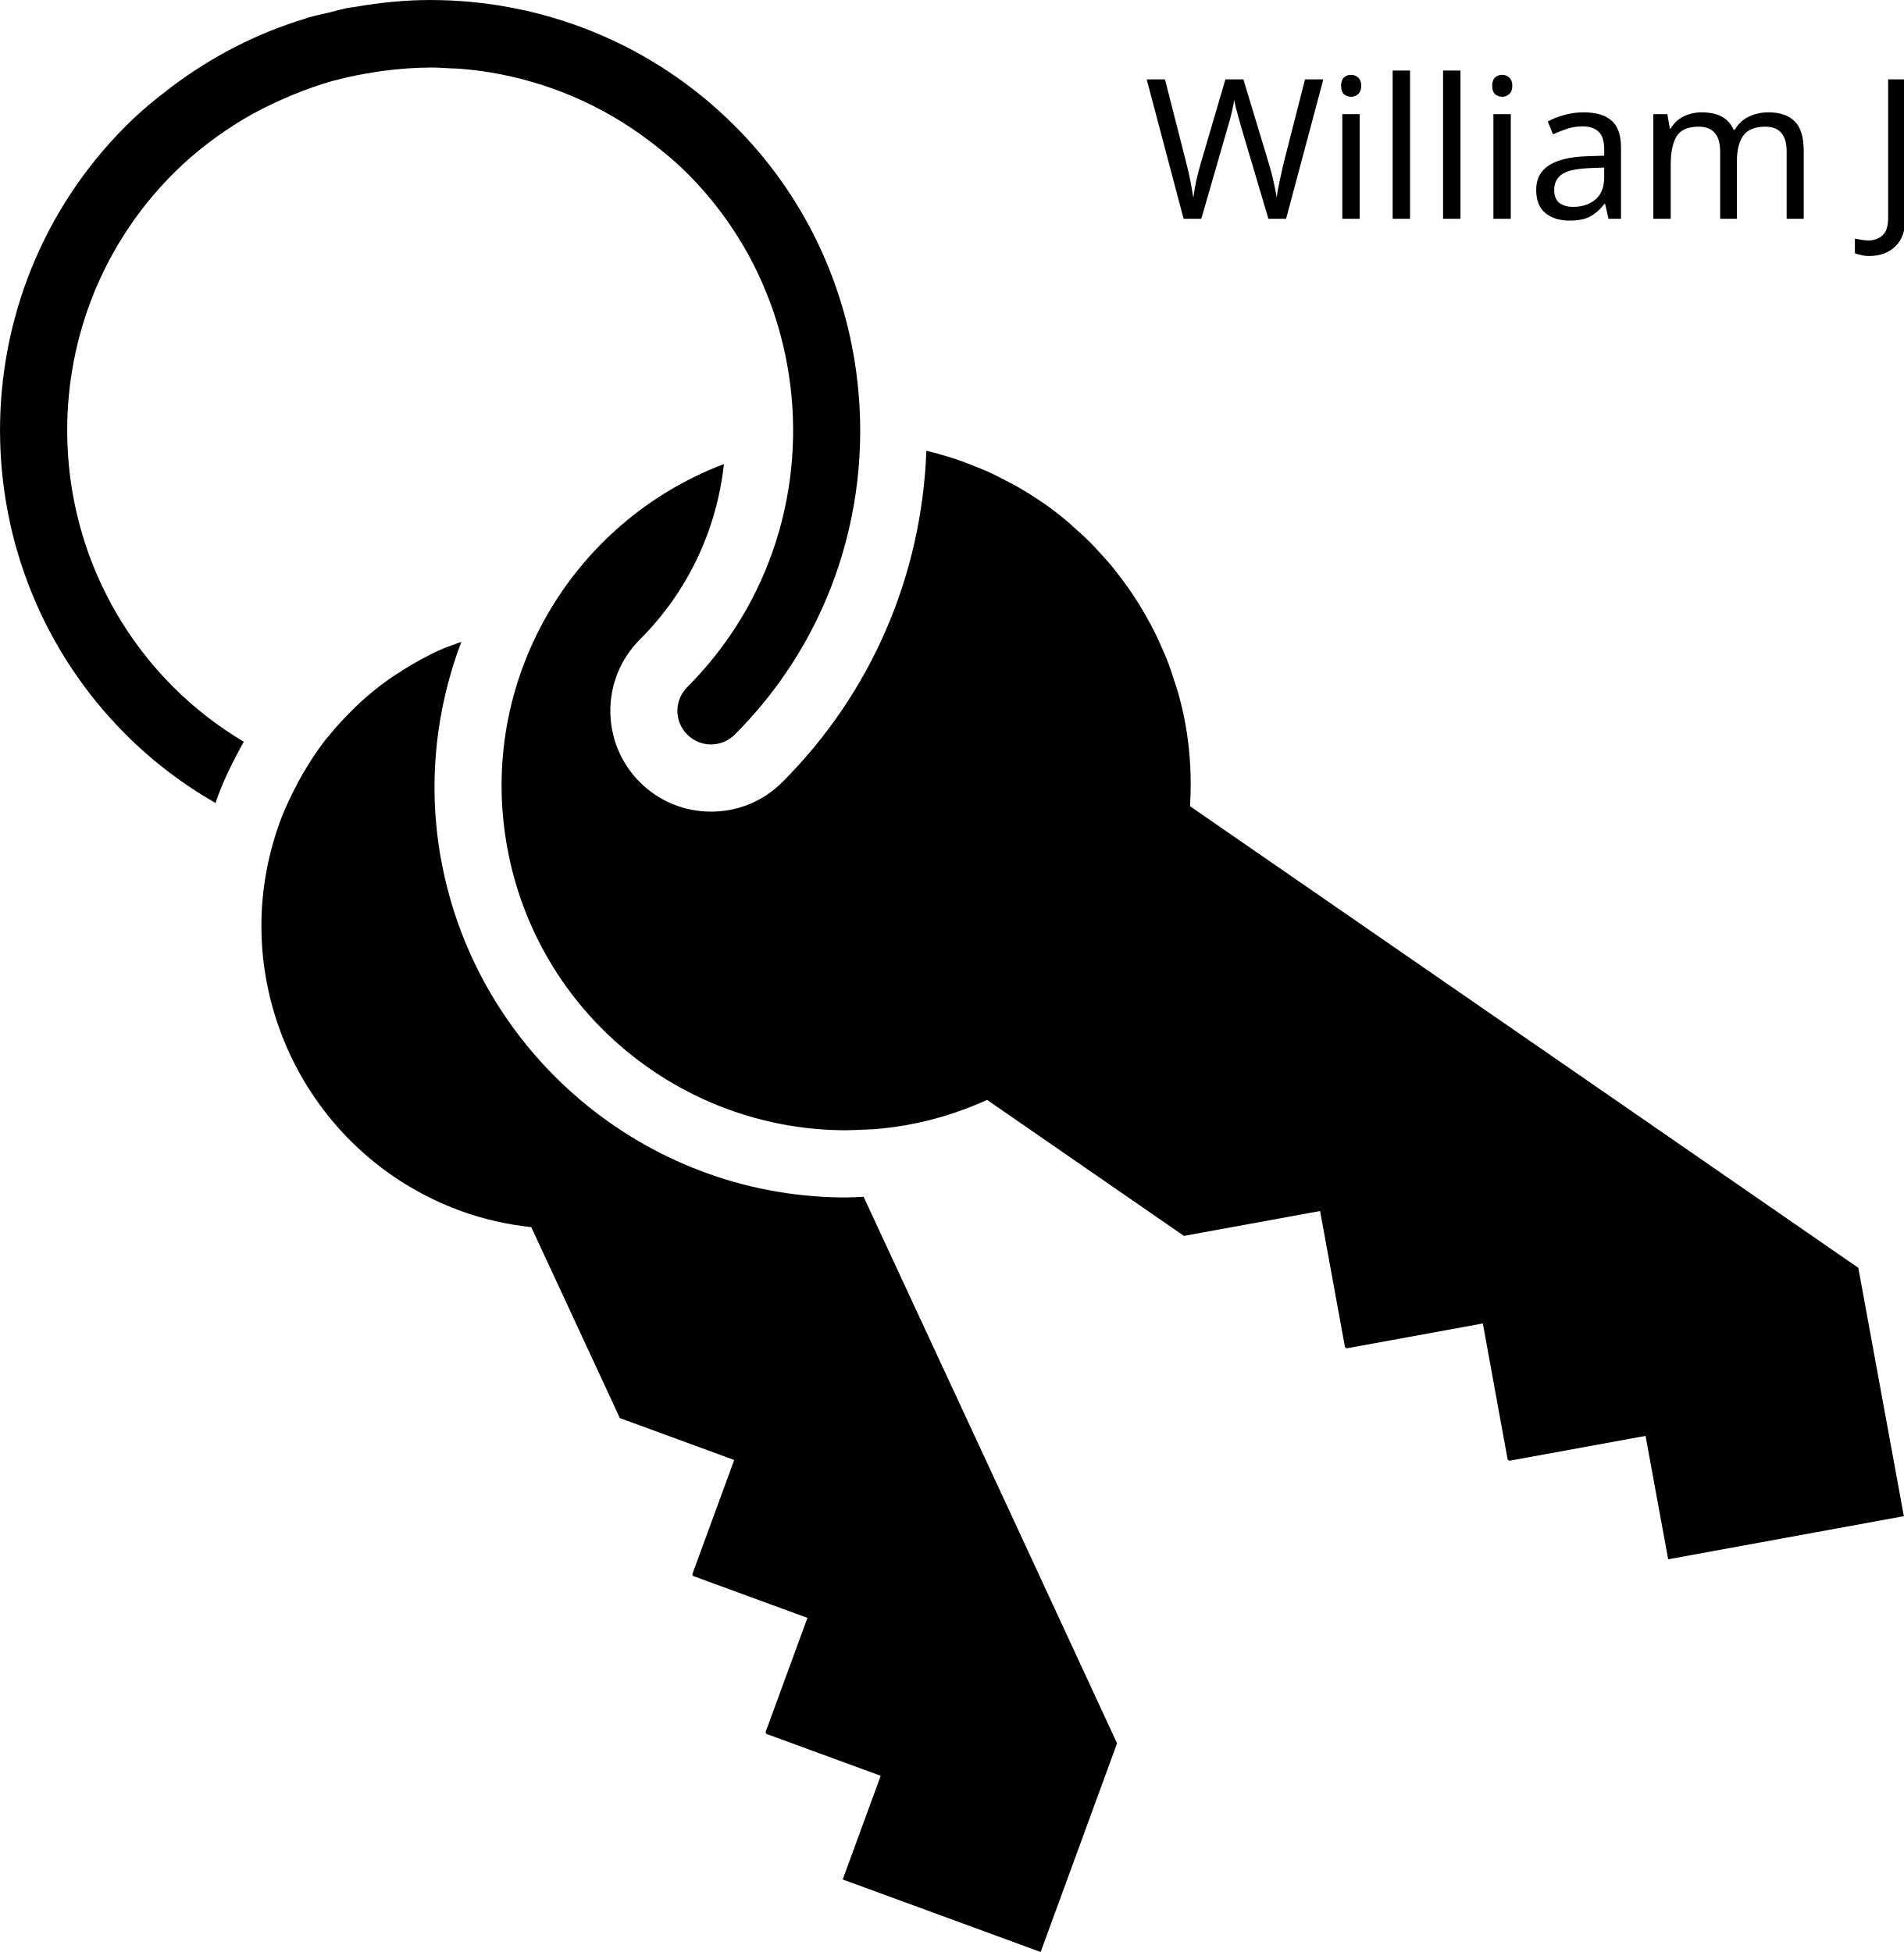
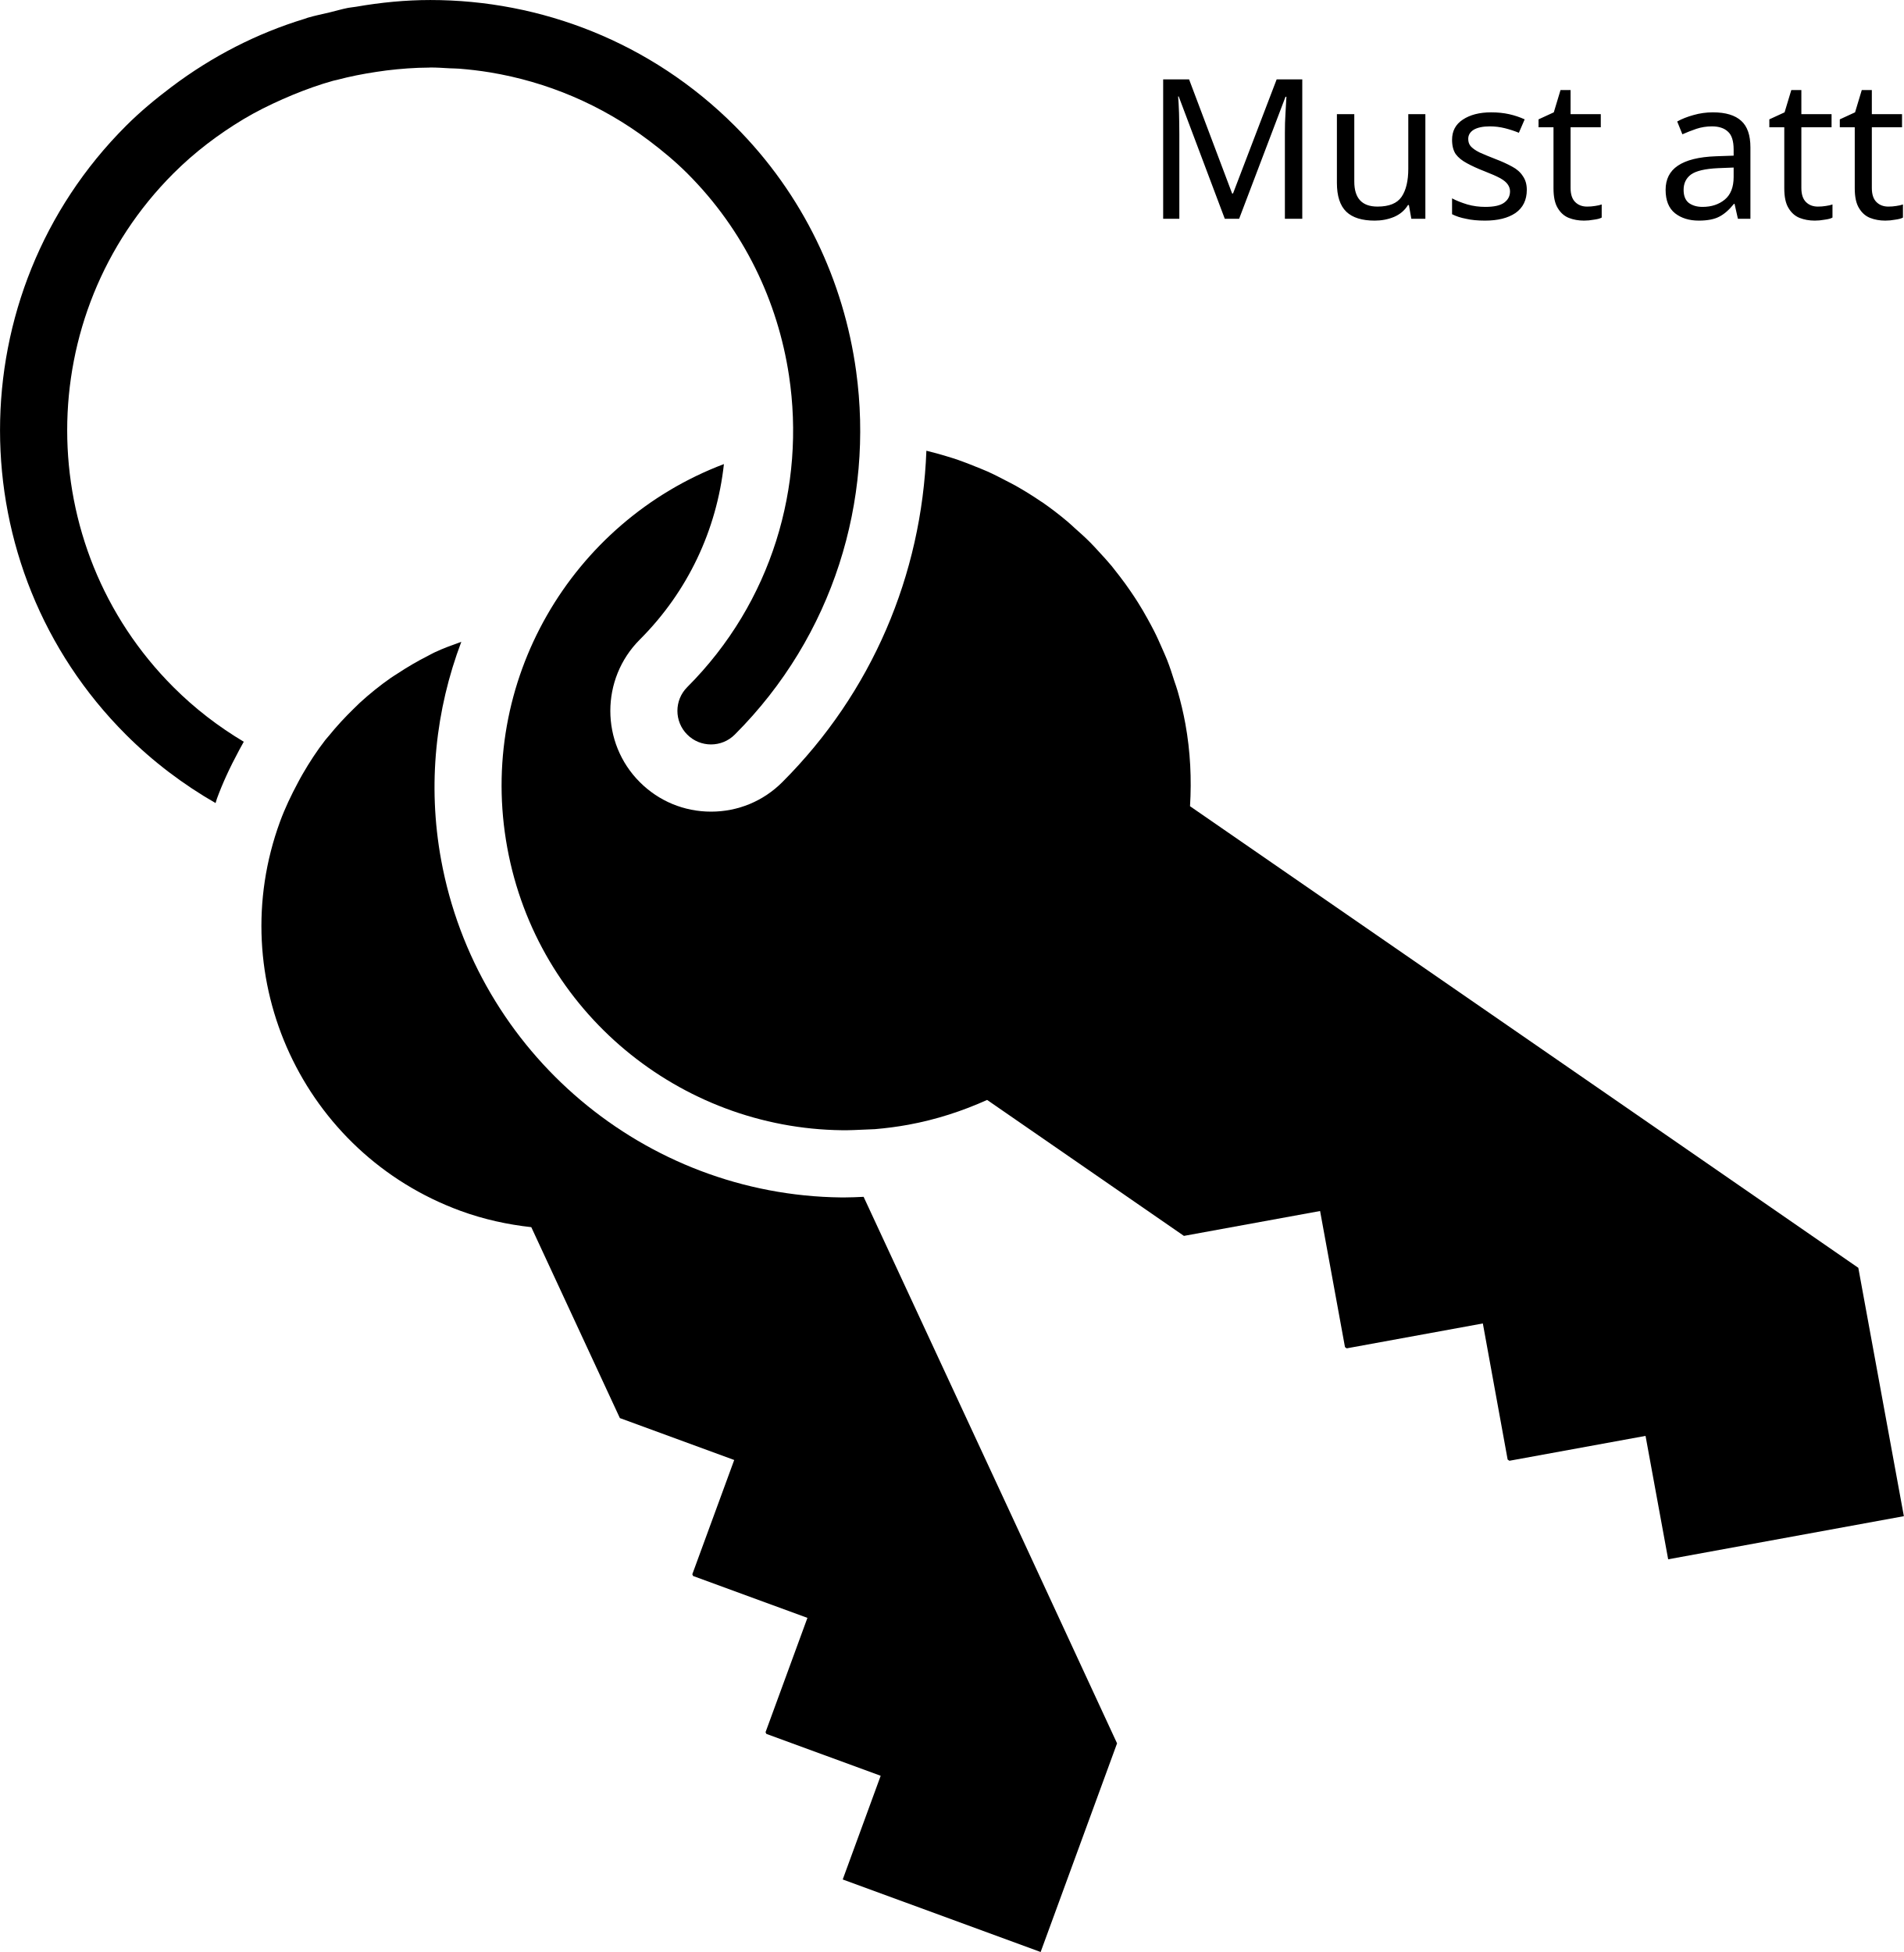
<svg xmlns="http://www.w3.org/2000/svg" version="1.1" id="Your_Icon" x="0px" y="0px" width="97.509px" height="100px" viewBox="0.94 0.569 97.509 100" enable-background="new 0.94 0.569 97.509 100" xml:space="preserve">
  <defs id="defs13" />
  <g id="g3">
    <path d="M44.195,61.913h-0.175C33.96,61.795,25.344,54.52,23.533,44.616c-0.707-3.864-0.276-7.699,1.035-11.168   c-0.47,0.17-0.942,0.338-1.392,0.553c-0.105,0.05-0.205,0.109-0.308,0.161c-0.542,0.274-1.066,0.581-1.573,0.916   c-0.111,0.074-0.227,0.141-0.337,0.218c-0.554,0.387-1.084,0.814-1.587,1.274c-0.107,0.101-0.209,0.205-0.314,0.306   c-0.45,0.437-0.877,0.899-1.275,1.391c-0.059,0.072-0.123,0.138-0.18,0.211c-0.427,0.549-0.811,1.14-1.166,1.753   c-0.083,0.143-0.16,0.288-0.237,0.432c-0.344,0.642-0.661,1.302-0.918,2.002c-2.95,8.057,1.187,16.98,9.244,19.935   c1.197,0.438,2.413,0.702,3.627,0.836l4.537,9.781l5.856,2.147l-2.146,5.854l0.041,0.089l5.855,2.145l-2.145,5.856l0.041,0.087   l5.856,2.146l-1.944,5.312l10.137,3.716l3.914-10.689l-5.337-11.529l-7.644-16.469C44.846,61.897,44.52,61.913,44.195,61.913z" id="path5" />
    <path d="M96.12,65.519l-11.879-8.211L61.891,41.871c0.084-1.384,0.021-2.795-0.238-4.221c-0.104-0.569-0.238-1.126-0.394-1.67   c-0.051-0.178-0.113-0.35-0.172-0.524c-0.113-0.364-0.232-0.723-0.368-1.073c-0.079-0.202-0.17-0.394-0.253-0.589   c-0.138-0.314-0.275-0.627-0.431-0.929c-0.102-0.2-0.208-0.394-0.315-0.588c-0.158-0.287-0.323-0.571-0.498-0.848   c-0.121-0.19-0.241-0.375-0.37-0.561c-0.182-0.269-0.373-0.531-0.571-0.787c-0.134-0.175-0.269-0.35-0.405-0.518   c-0.215-0.255-0.438-0.502-0.666-0.746c-0.141-0.152-0.277-0.306-0.424-0.452c-0.258-0.259-0.526-0.503-0.802-0.744   c-0.129-0.114-0.249-0.236-0.384-0.345c-0.41-0.345-0.834-0.671-1.274-0.975c-0.023-0.015-0.047-0.028-0.07-0.043   c-0.42-0.287-0.852-0.554-1.294-0.805c-0.154-0.087-0.315-0.165-0.474-0.248c-0.318-0.167-0.635-0.331-0.965-0.479   c-0.188-0.084-0.384-0.159-0.577-0.238c-0.306-0.125-0.612-0.246-0.926-0.355c-0.208-0.072-0.418-0.136-0.63-0.2   c-0.311-0.095-0.623-0.18-0.938-0.257c-0.021-0.005-0.043-0.008-0.064-0.015c-0.239,6.367-2.79,12.386-7.378,16.975   c-0.975,0.977-2.272,1.513-3.65,1.513c-1.379,0-2.675-0.536-3.651-1.513c-2.012-2.012-2.012-5.288,0-7.301   c2.466-2.465,3.938-5.618,4.309-8.992c-7.812,2.961-12.654,11.141-11.097,19.651c1.544,8.446,8.866,14.378,17.142,14.476   c0.381,0.005,0.766-0.014,1.152-0.032c0.181-0.011,0.36-0.011,0.541-0.023c0.567-0.049,1.136-0.121,1.707-0.226   c1.425-0.261,2.77-0.701,4.036-1.271l10.08,6.965l6.974-1.274l1.275,6.972l0.087,0.063l6.974-1.275l1.27,6.972l0.091,0.062   l6.972-1.274l1.159,6.322l12.072-2.209L96.12,65.519z" id="path7" />
    <path d="M36.14,35.769c-0.672,0.672-0.672,1.761,0,2.433c0.336,0.337,0.776,0.504,1.217,0.504c0.44,0,0.88-0.167,1.217-0.504   c5.07-5.071,7.125-12.01,6.216-18.618c-0.633-4.6-2.688-9.038-6.215-12.565c-4.299-4.3-9.946-6.449-15.592-6.449   c-1.276,0-2.548,0.125-3.808,0.345c-0.134,0.023-0.272,0.032-0.406,0.057c-0.318,0.062-0.631,0.156-0.946,0.232   c-0.375,0.089-0.752,0.164-1.122,0.273c-0.057,0.017-0.114,0.042-0.169,0.059c-2.414,0.735-4.717,1.908-6.809,3.487   c-0.81,0.61-1.597,1.26-2.333,1.997c-8.598,8.597-8.598,22.586,0,31.184c1.381,1.381,2.929,2.55,4.591,3.506   c0.026-0.074,0.042-0.149,0.069-0.224c0.287-0.784,0.643-1.563,1.143-2.494c0.077-0.145,0.155-0.287,0.233-0.424   c-1.301-0.776-2.514-1.707-3.604-2.798c-7.254-7.254-7.254-19.062,0-26.317c1.097-1.097,2.308-2.007,3.581-2.774   c0.654-0.392,1.331-0.726,2.019-1.031c0.168-0.075,0.334-0.147,0.502-0.215c0.686-0.282,1.381-0.533,2.089-0.729   c0.062-0.017,0.125-0.028,0.186-0.042c0.664-0.177,1.336-0.308,2.012-0.41c0.175-0.026,0.349-0.052,0.524-0.074   c0.723-0.088,1.449-0.143,2.176-0.146c0.026,0,0.051-0.005,0.077-0.005c0.328,0,0.653,0.022,0.98,0.041   c0.167,0.008,0.333,0.007,0.5,0.02c0.526,0.042,1.053,0.104,1.576,0.19c2.897,0.48,5.695,1.647,8.142,3.498   c0.678,0.513,1.338,1.058,1.956,1.675c2.912,2.912,4.634,6.56,5.208,10.352C42.206,25.454,40.483,31.424,36.14,35.769z" id="path9" />
  </g>
  <text xml:space="preserve" style="font-size:40px;font-style:normal;font-weight:normal;line-height:125%;letter-spacing:0px;word-spacing:0px;fill:#000000;fill-opacity:1;stroke:none;font-family:Sans" x="59.548" y="11.775" id="text7200">
-     <tspan id="tspan7202" x="59.548" y="11.775" style="font-size:10px">William J. Salvador</tspan>
+     <tspan id="tspan7202" x="59.548" y="11.775" style="font-size:10px">Must attribute illustrator William J. Salvador</tspan>
  </text>
</svg>
